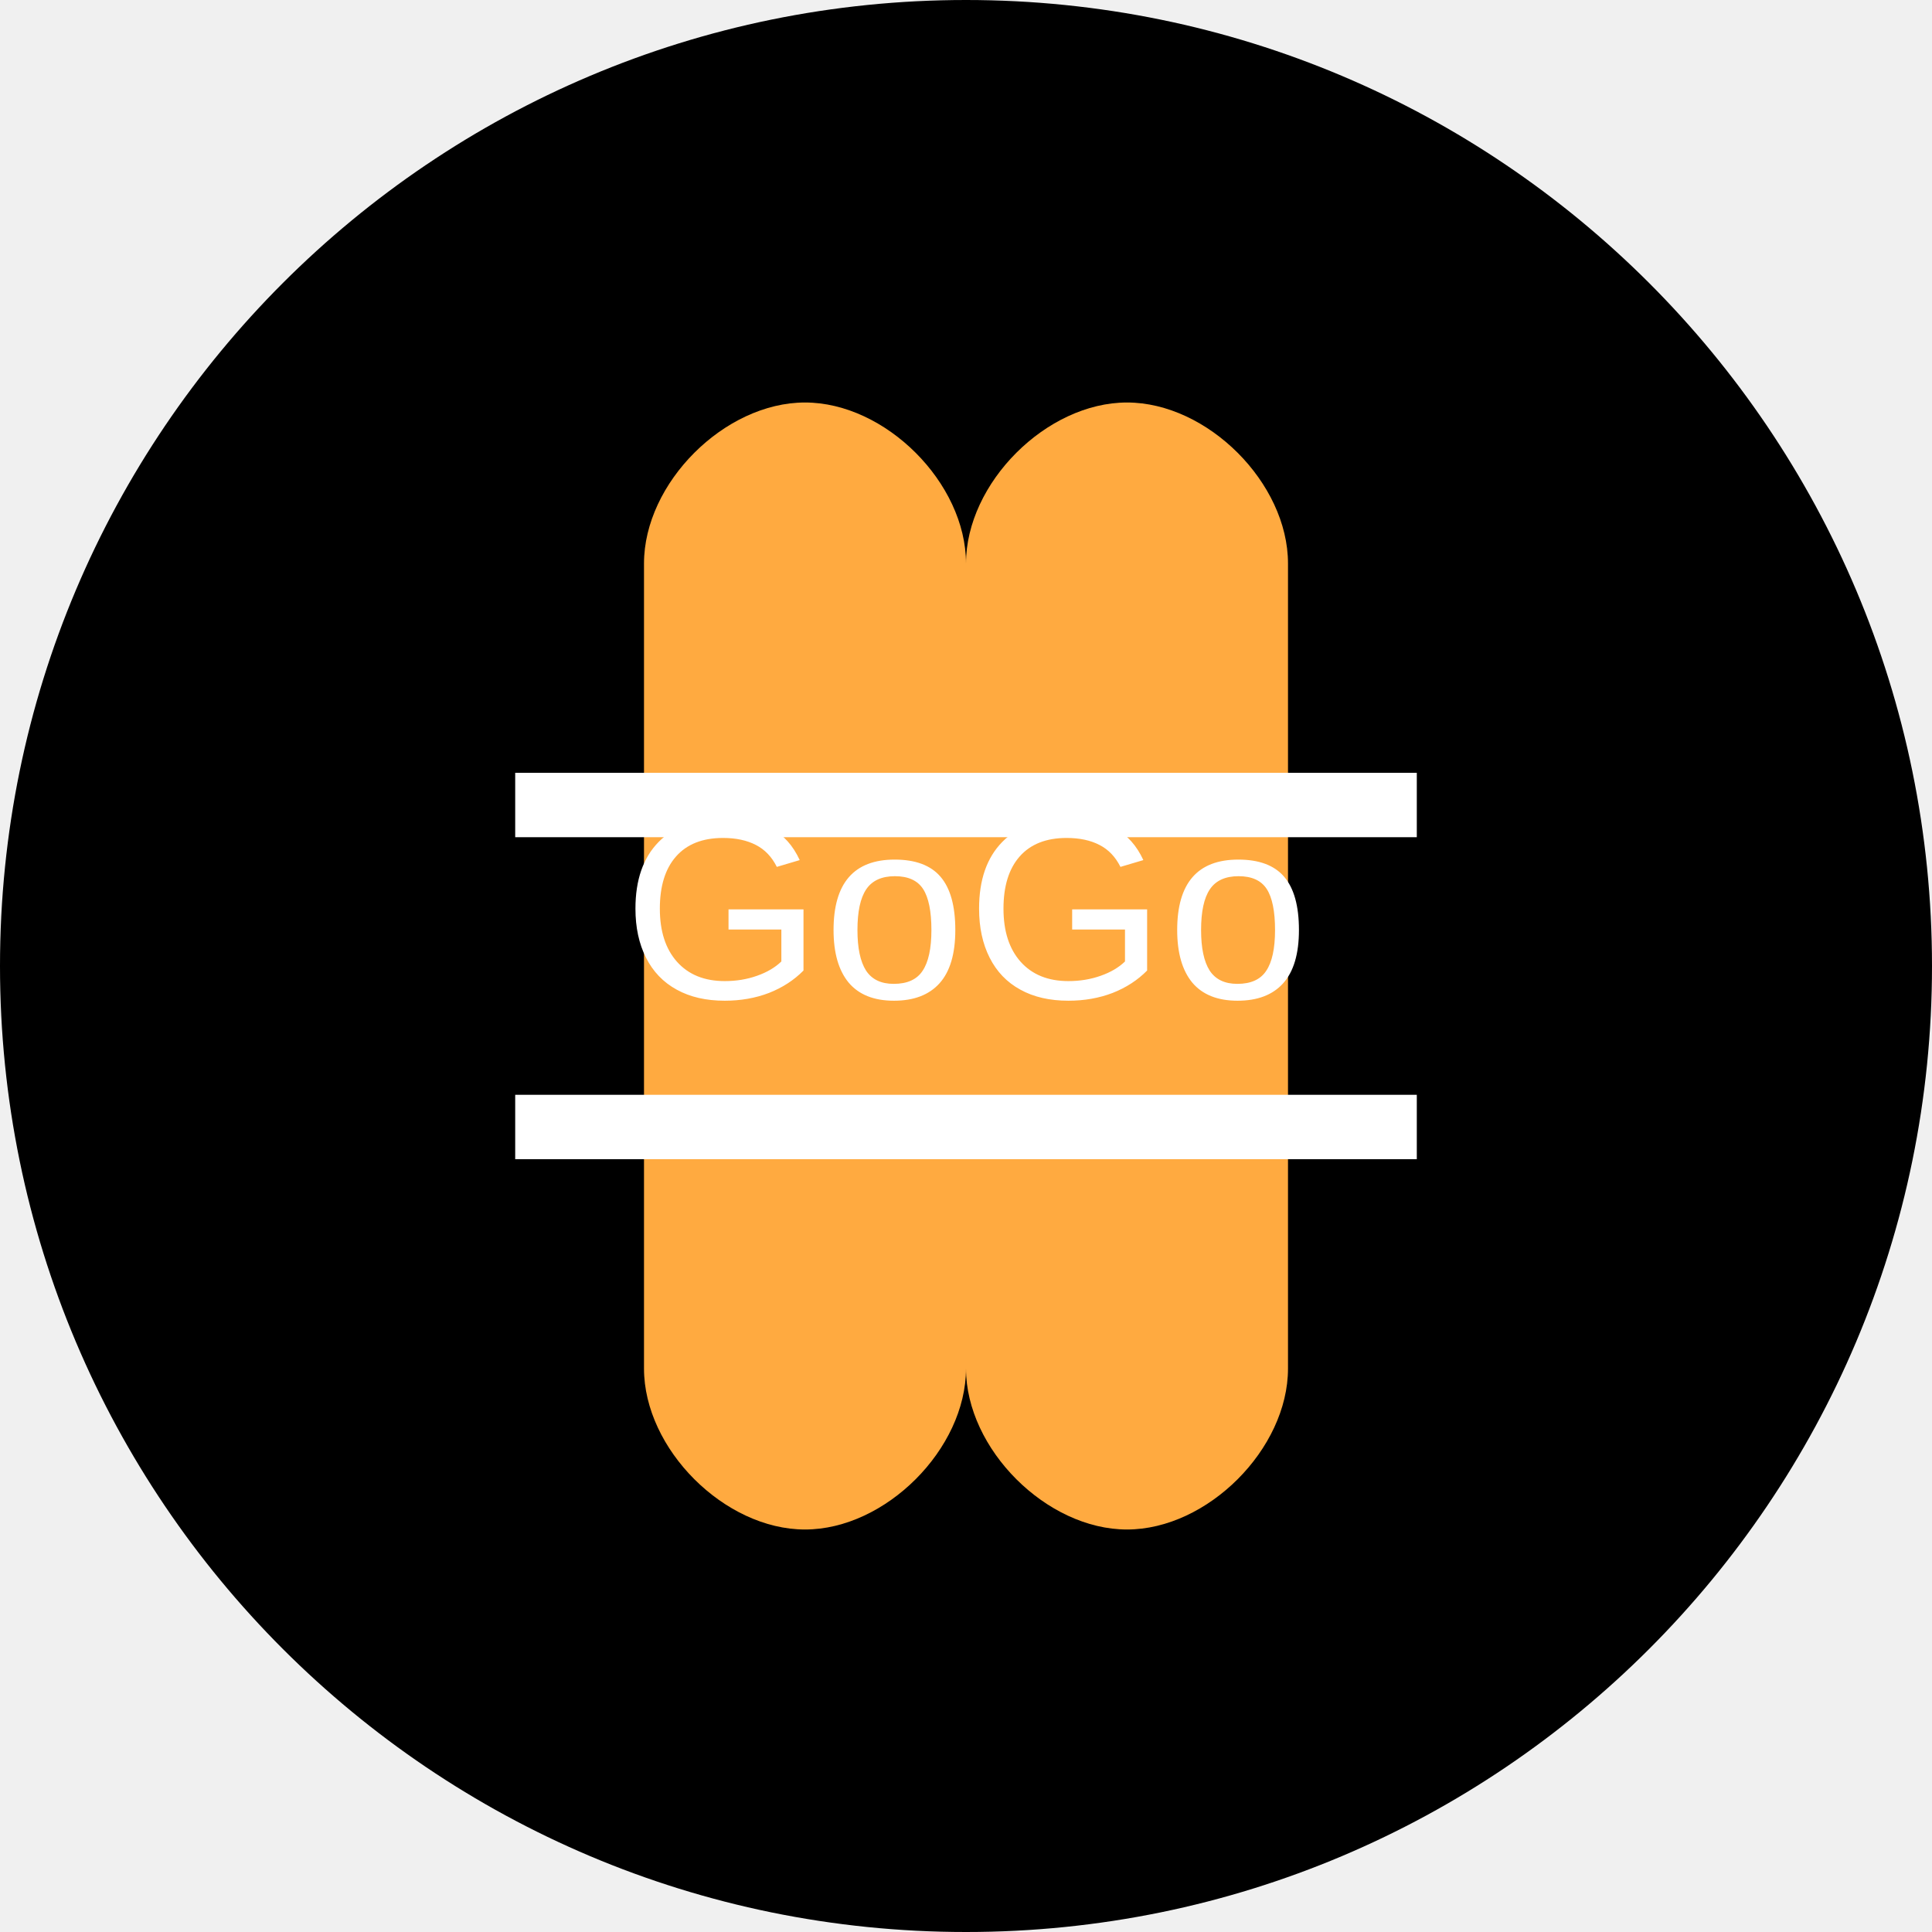
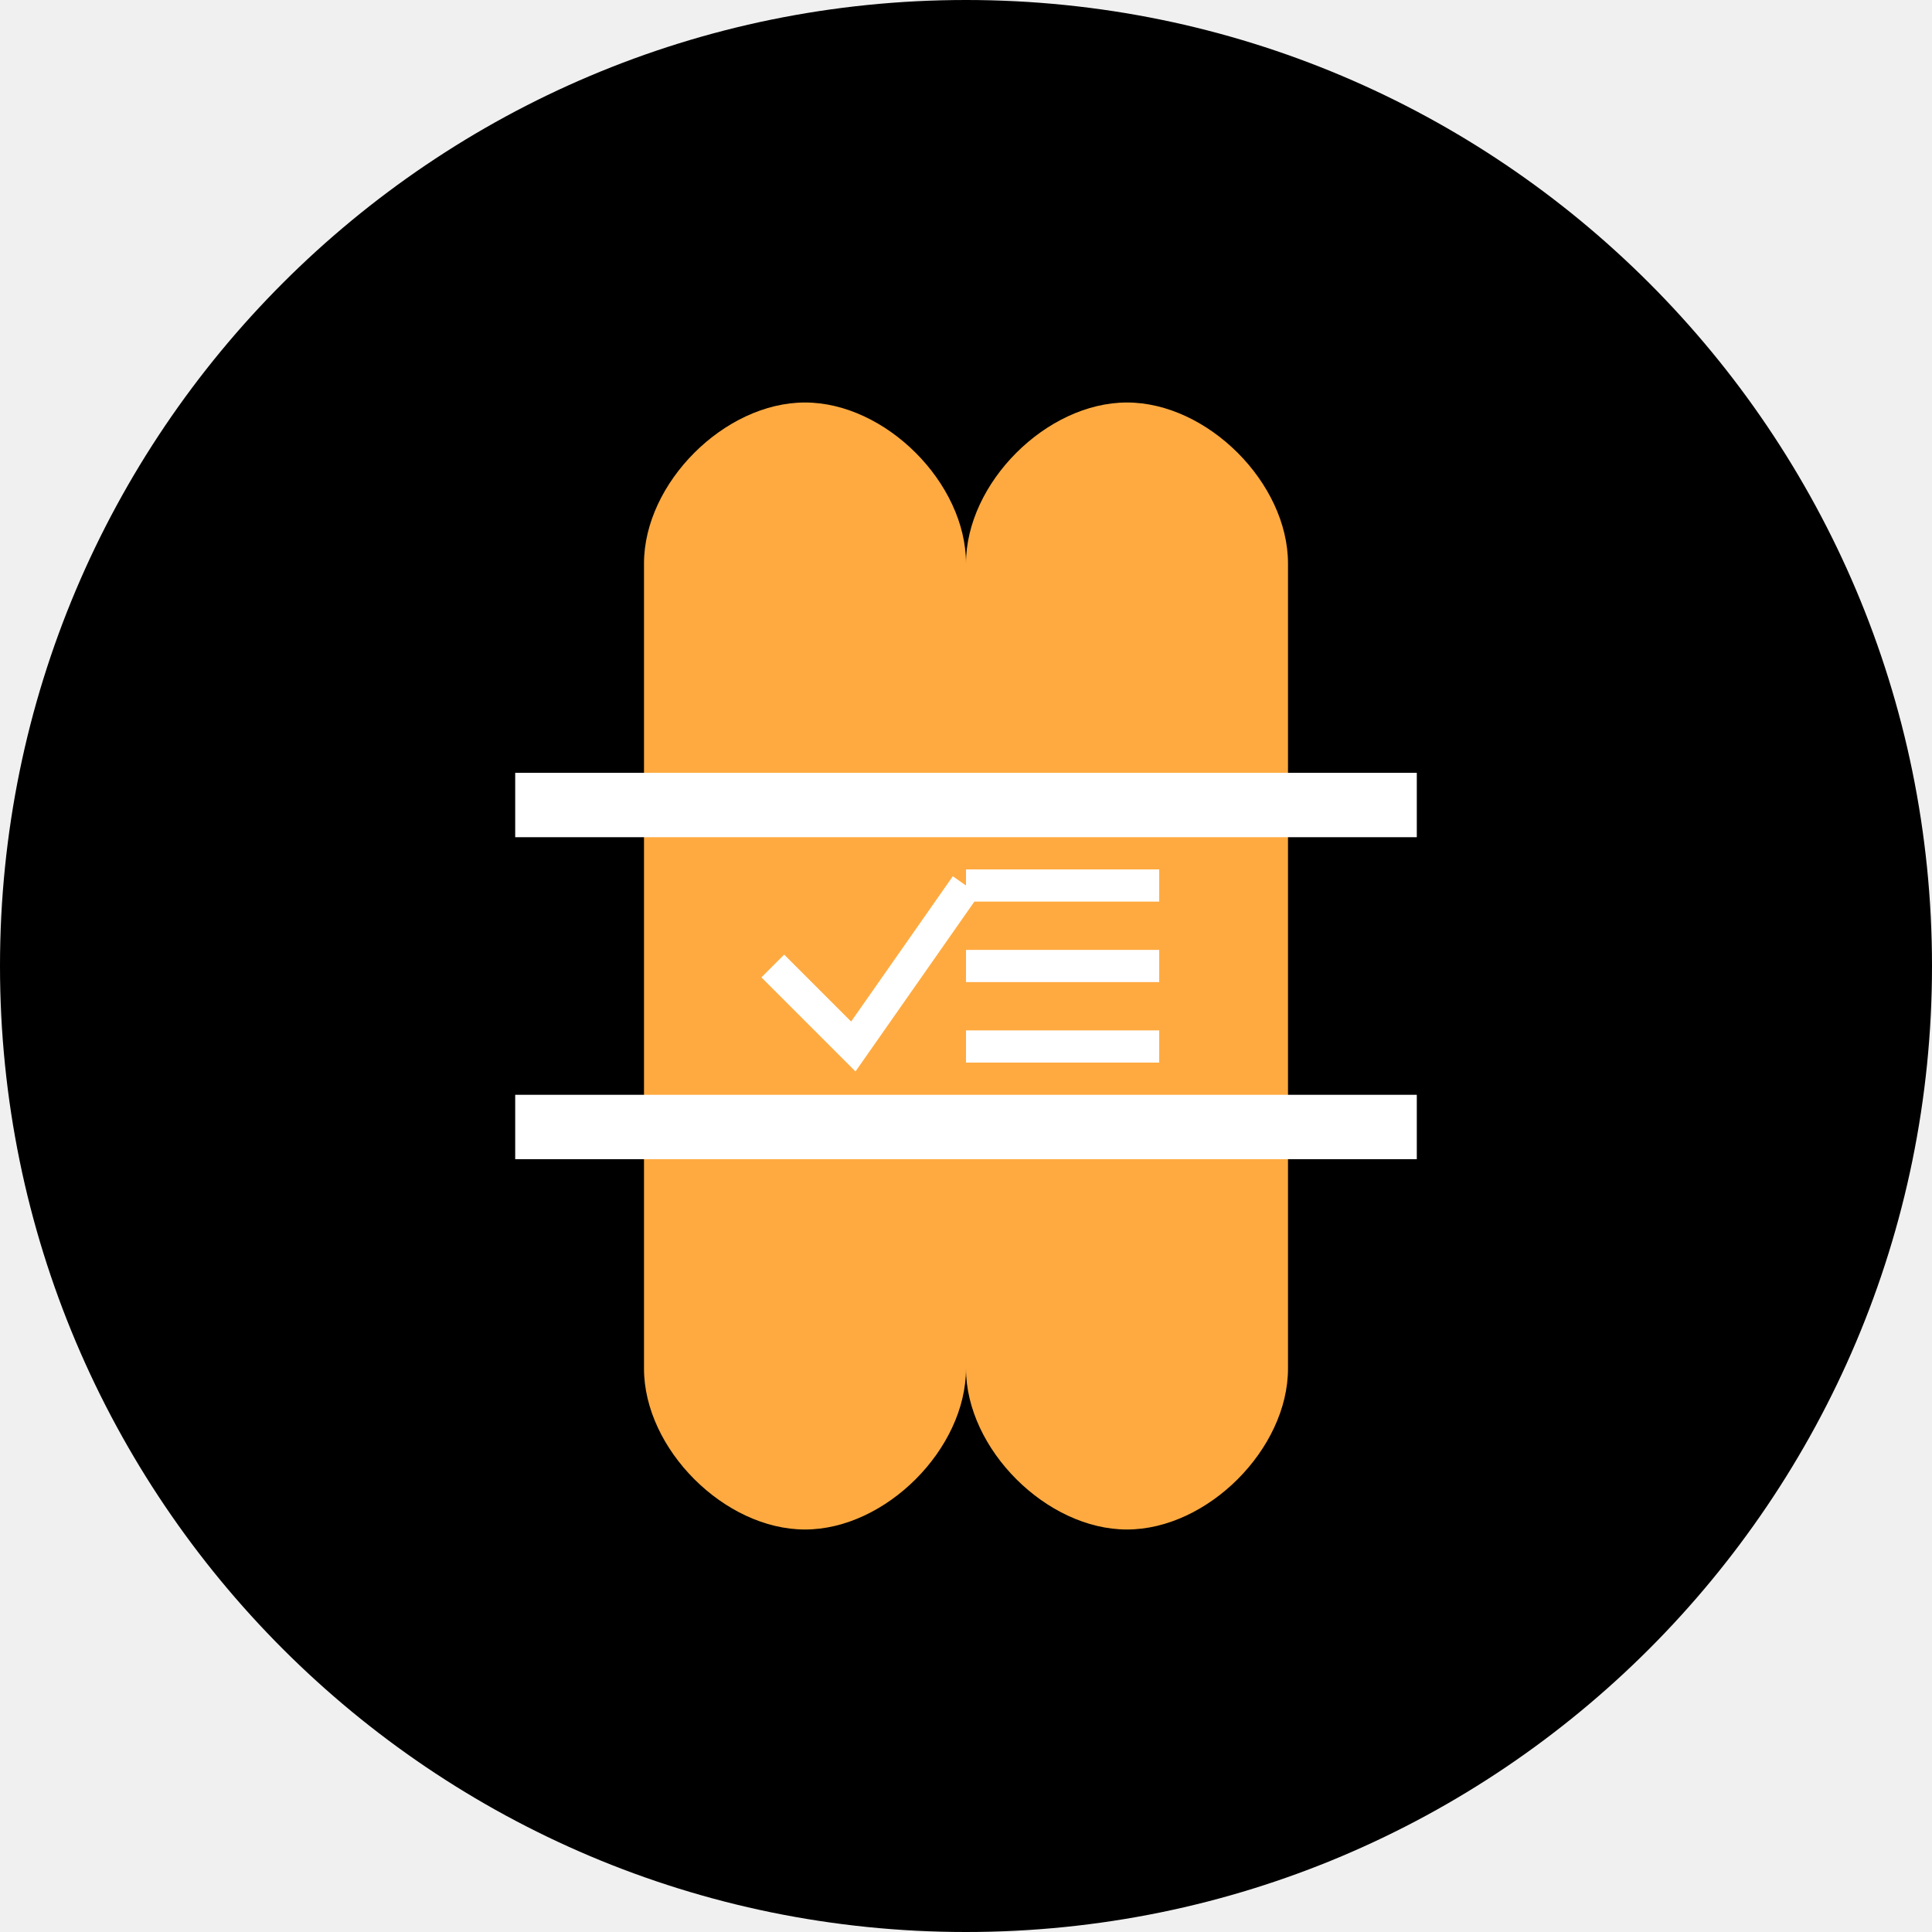
<svg xmlns="http://www.w3.org/2000/svg" width="120" height="120" viewBox="0 0 120 120" fill="none">
  <circle cx="60" cy="60" r="60" fill="#000" />
-   <path d="M40 35C40 30 45 25 50 25C55 25 60 30 60 35V85C60 90 55 95 50 95C45 95 40 90 40 85V35Z" fill="#FFAA40" />
-   <path d="M80 35C80 30 75 25 70 25C65 25 60 30 60 35V85C60 90 65 95 70 95C75 95 80 90 80 85V35Z" fill="#FFAA40" />
+   <path d="M40 35C40 30 45 25 50 25C55 25 60 30 60 35V85C60 90 55 95 50 95C45 95 40 90 40 85V35Z" fill="#ffaa40" />
+   <path d="M80 35C80 30 75 25 70 25C65 25 60 30 60 35V85C60 90 65 95 70 95C75 95 80 90 80 85V35Z" fill="#ffaa40" />
  <path d="M32 50H88" stroke="#FFF" stroke-width="4" />
  <path d="M32 70H88" stroke="#FFF" stroke-width="4" />
-   <text x="60" y="62" font-family="Arial" font-size="16" fill="#FFF" text-anchor="middle">GoGo</text>
+   <path d="M48 60L53 65L60 55" stroke="#FFF" stroke-width="2" />
+   <path d="M60 60L72 60" stroke="#FFF" stroke-width="2" />
+   <path d="M60 55L72 55" stroke="#FFF" stroke-width="2" />
+   <path d="M60 65L72 65" stroke="#FFF" stroke-width="2" />
</svg>
